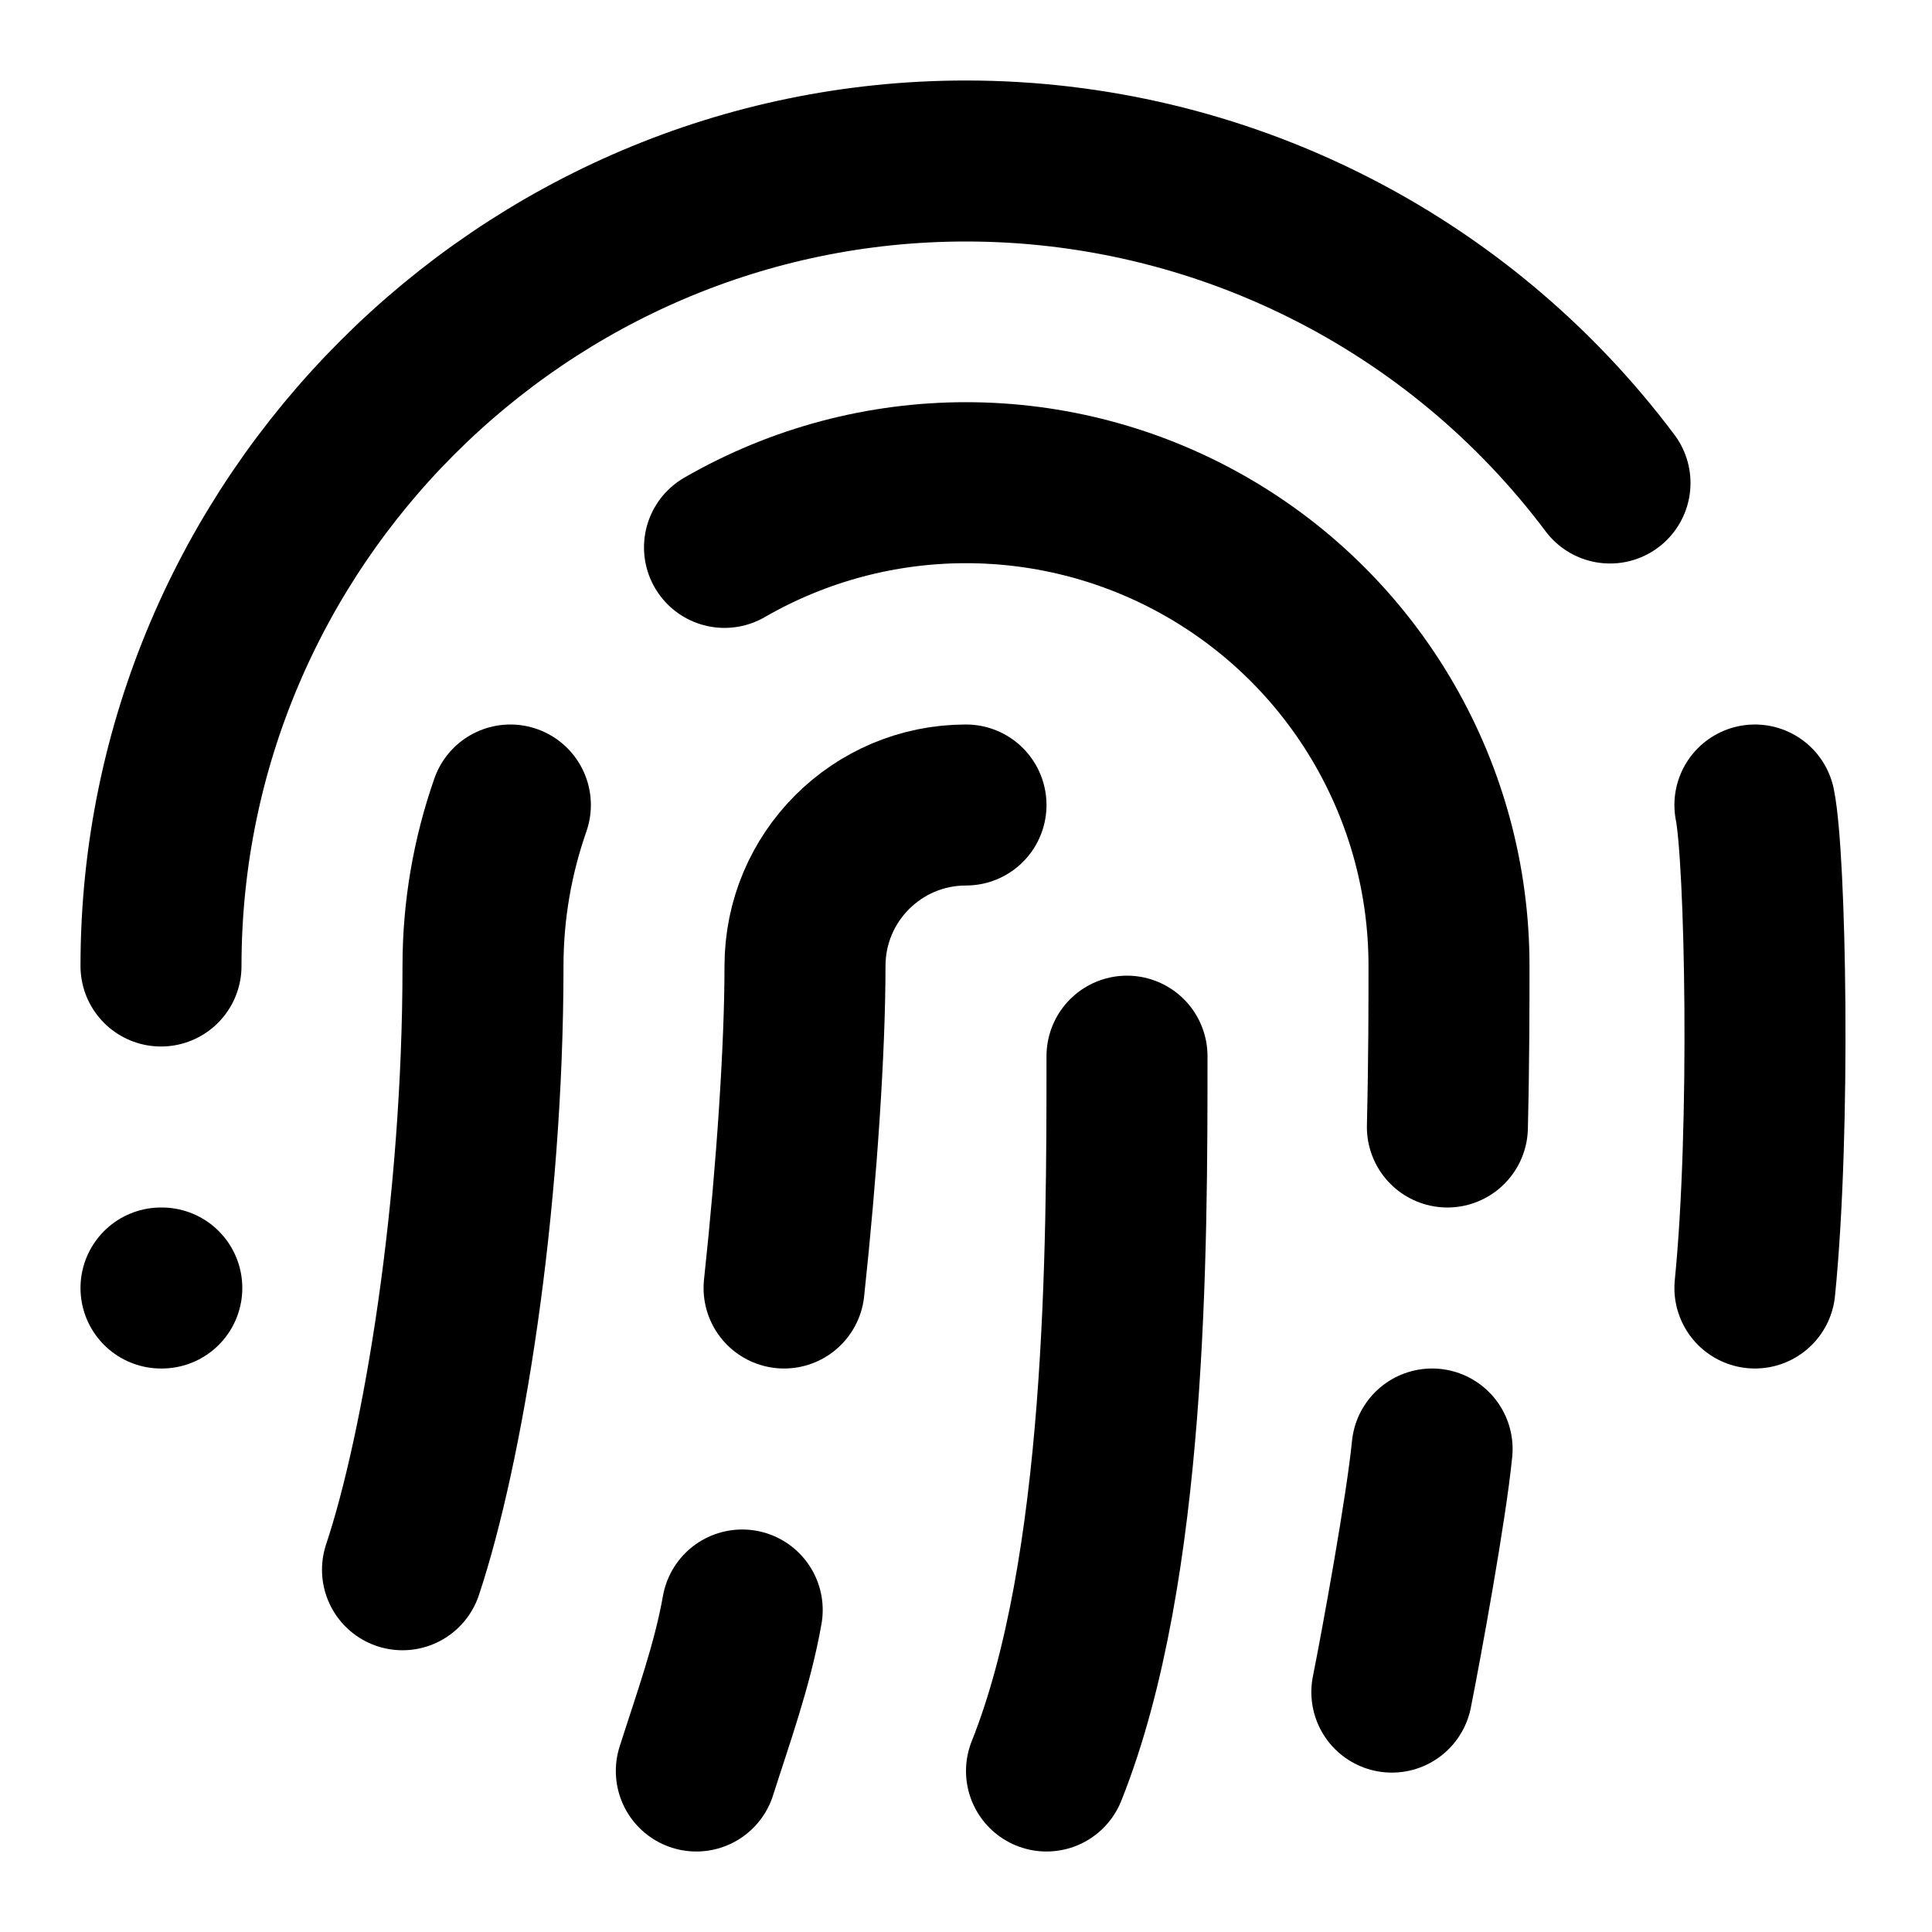
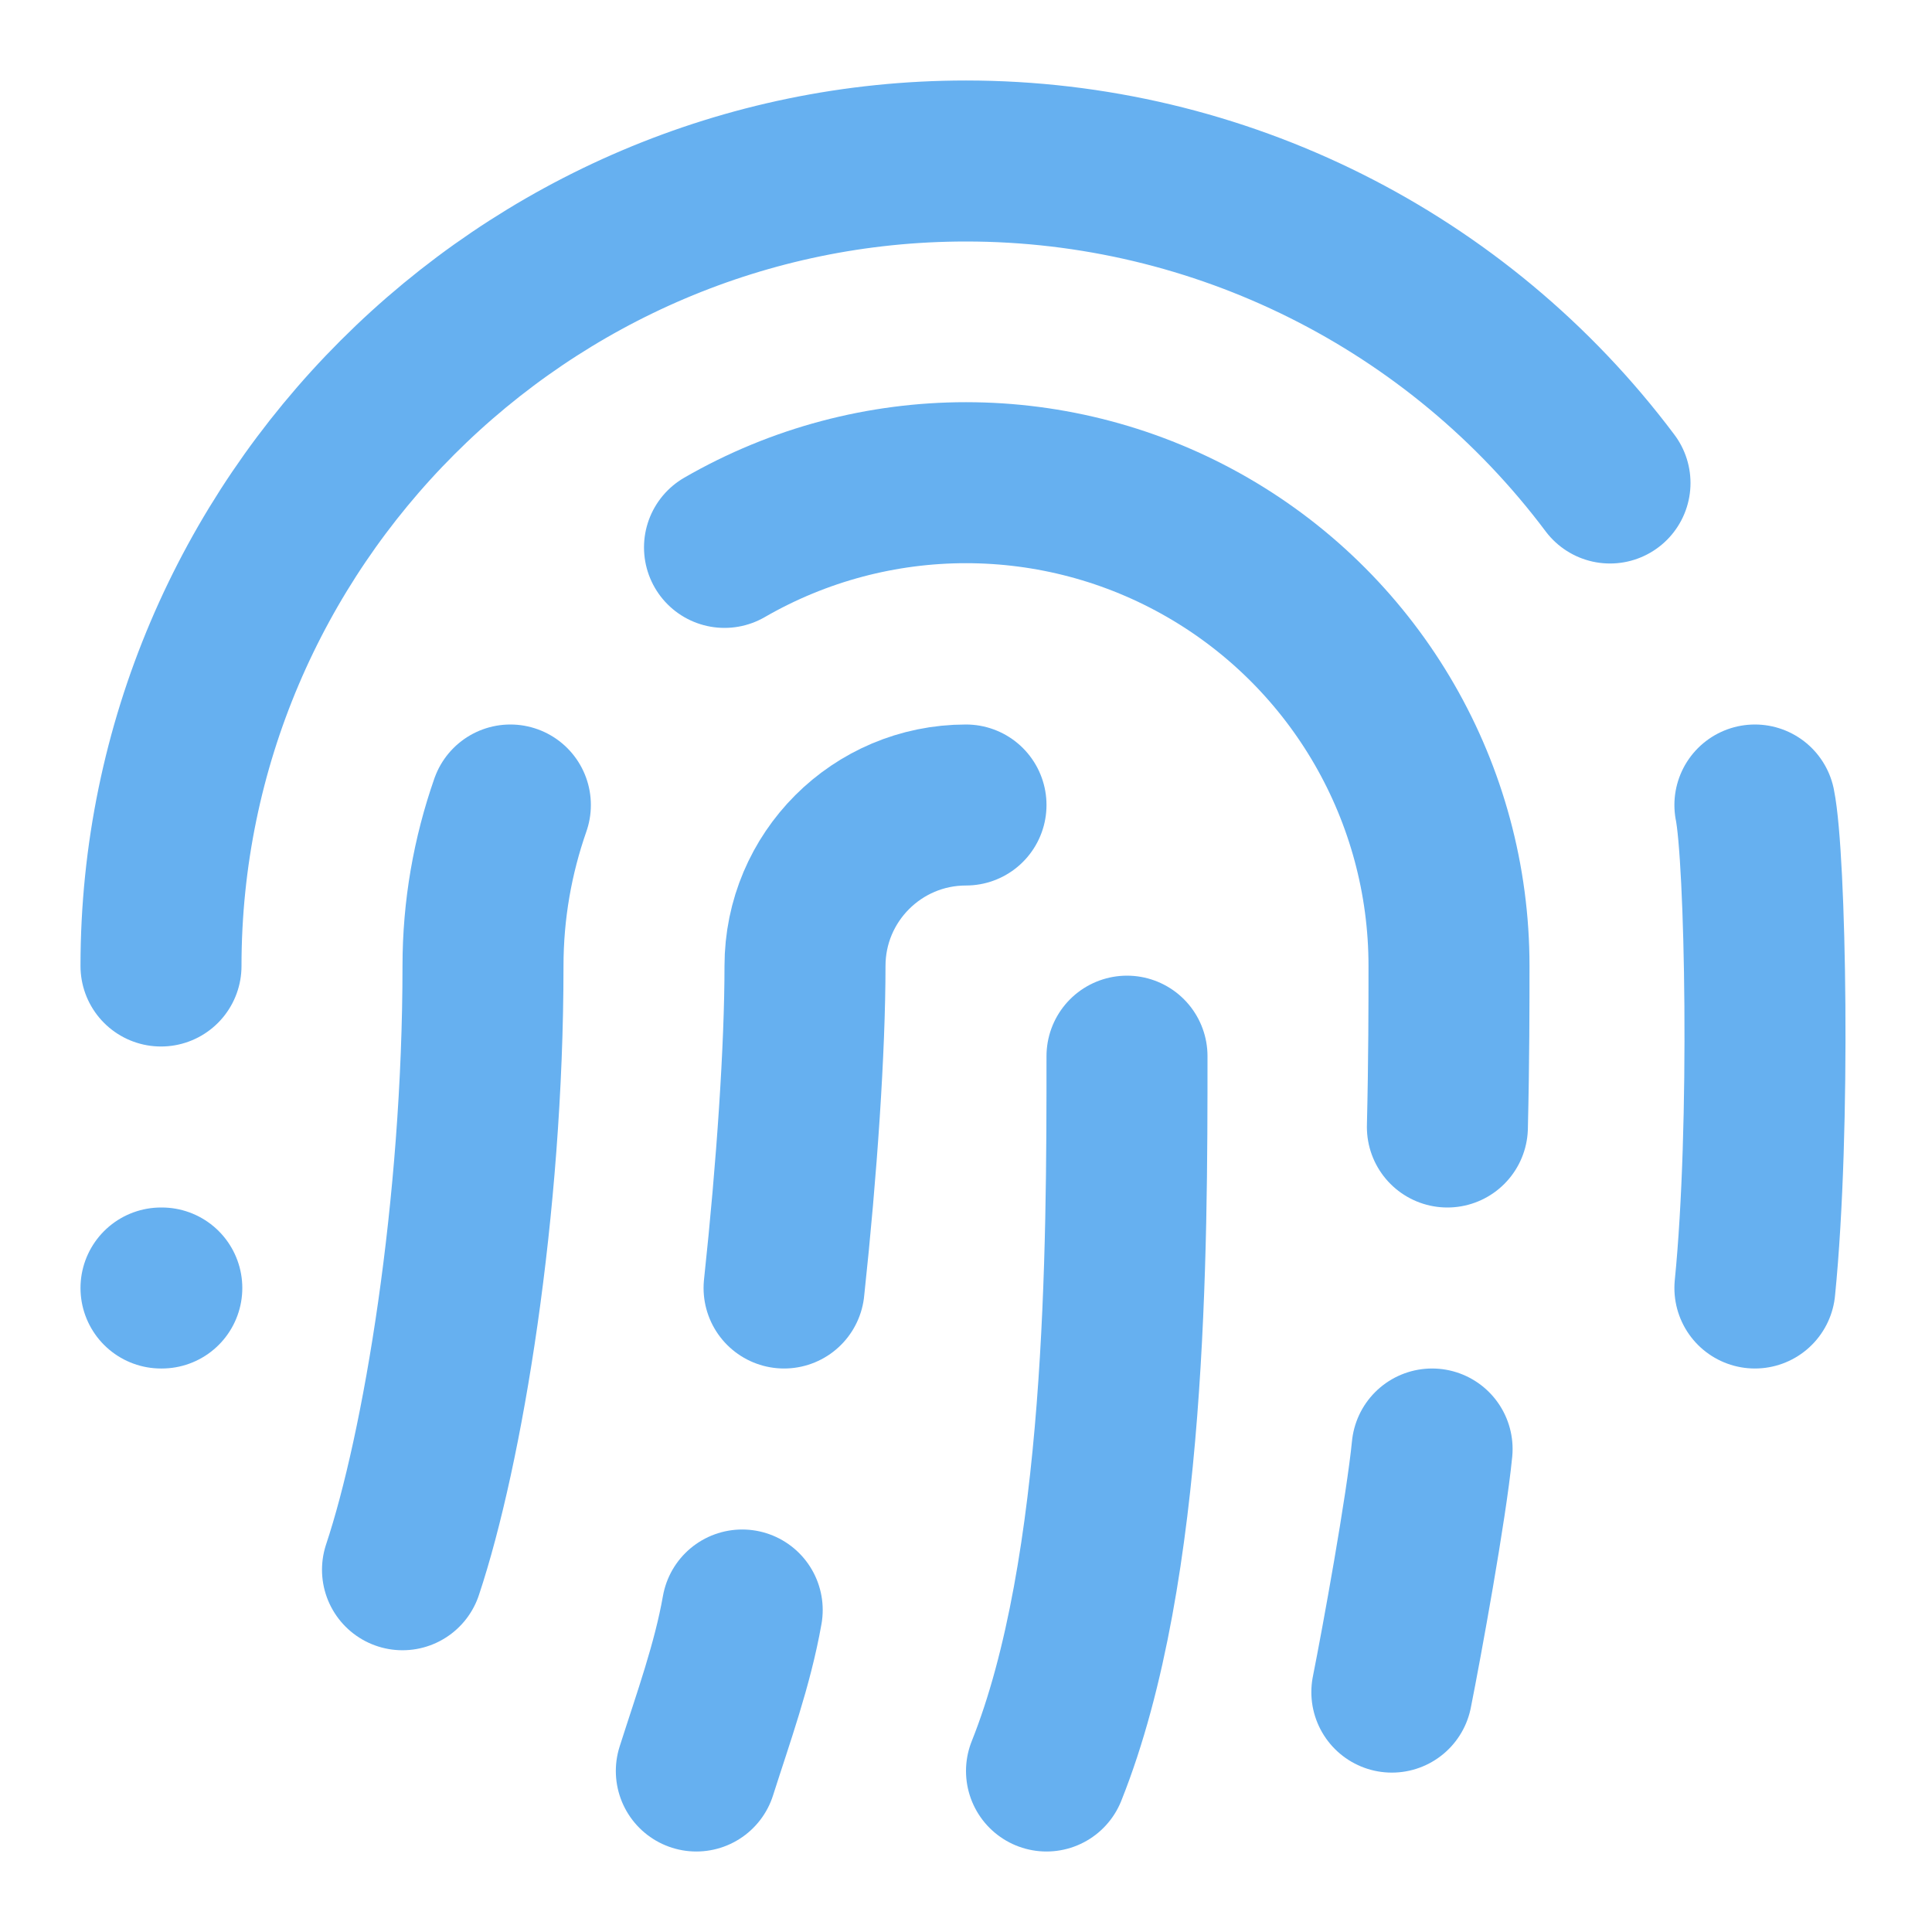
- <svg xmlns="http://www.w3.org/2000/svg" width="24" height="24" viewBox="0 0 24 24" fill="none" stroke="currentColor" stroke-width="2" stroke-linecap="round" stroke-linejoin="round" class="lucide lucide-fingerprint">
+ <svg xmlns="http://www.w3.org/2000/svg" width="24" height="24" viewBox="0 0 24 24" fill="none" stroke="#66b0f0" stroke-width="2" stroke-linecap="round" stroke-linejoin="round" class="lucide lucide-fingerprint">
  <path d="M2 12C2 6.5 6.5 2 12 2a10 10 0 0 1 8 4" />
  <path d="M5 19.5C5.5 18 6 15 6 12c0-.7.12-1.37.34-2" />
  <path d="M17.29 21.02c.12-.6.43-2.3.5-3.02" />
  <path d="M12 10a2 2 0 0 0-2 2c0 1.02-.1 2.51-.26 4" />
  <path d="M8.65 22c.21-.66.45-1.32.57-2" />
  <path d="M14 13.12c0 2.38 0 6.38-1 8.88" />
  <path d="M2 16h.01" />
  <path d="M21.8 16c.2-2 .131-5.354 0-6" />
  <path d="M9 6.8a6 6 0 0 1 9 5.2c0 .47 0 1.17-.02 2" />
</svg>
